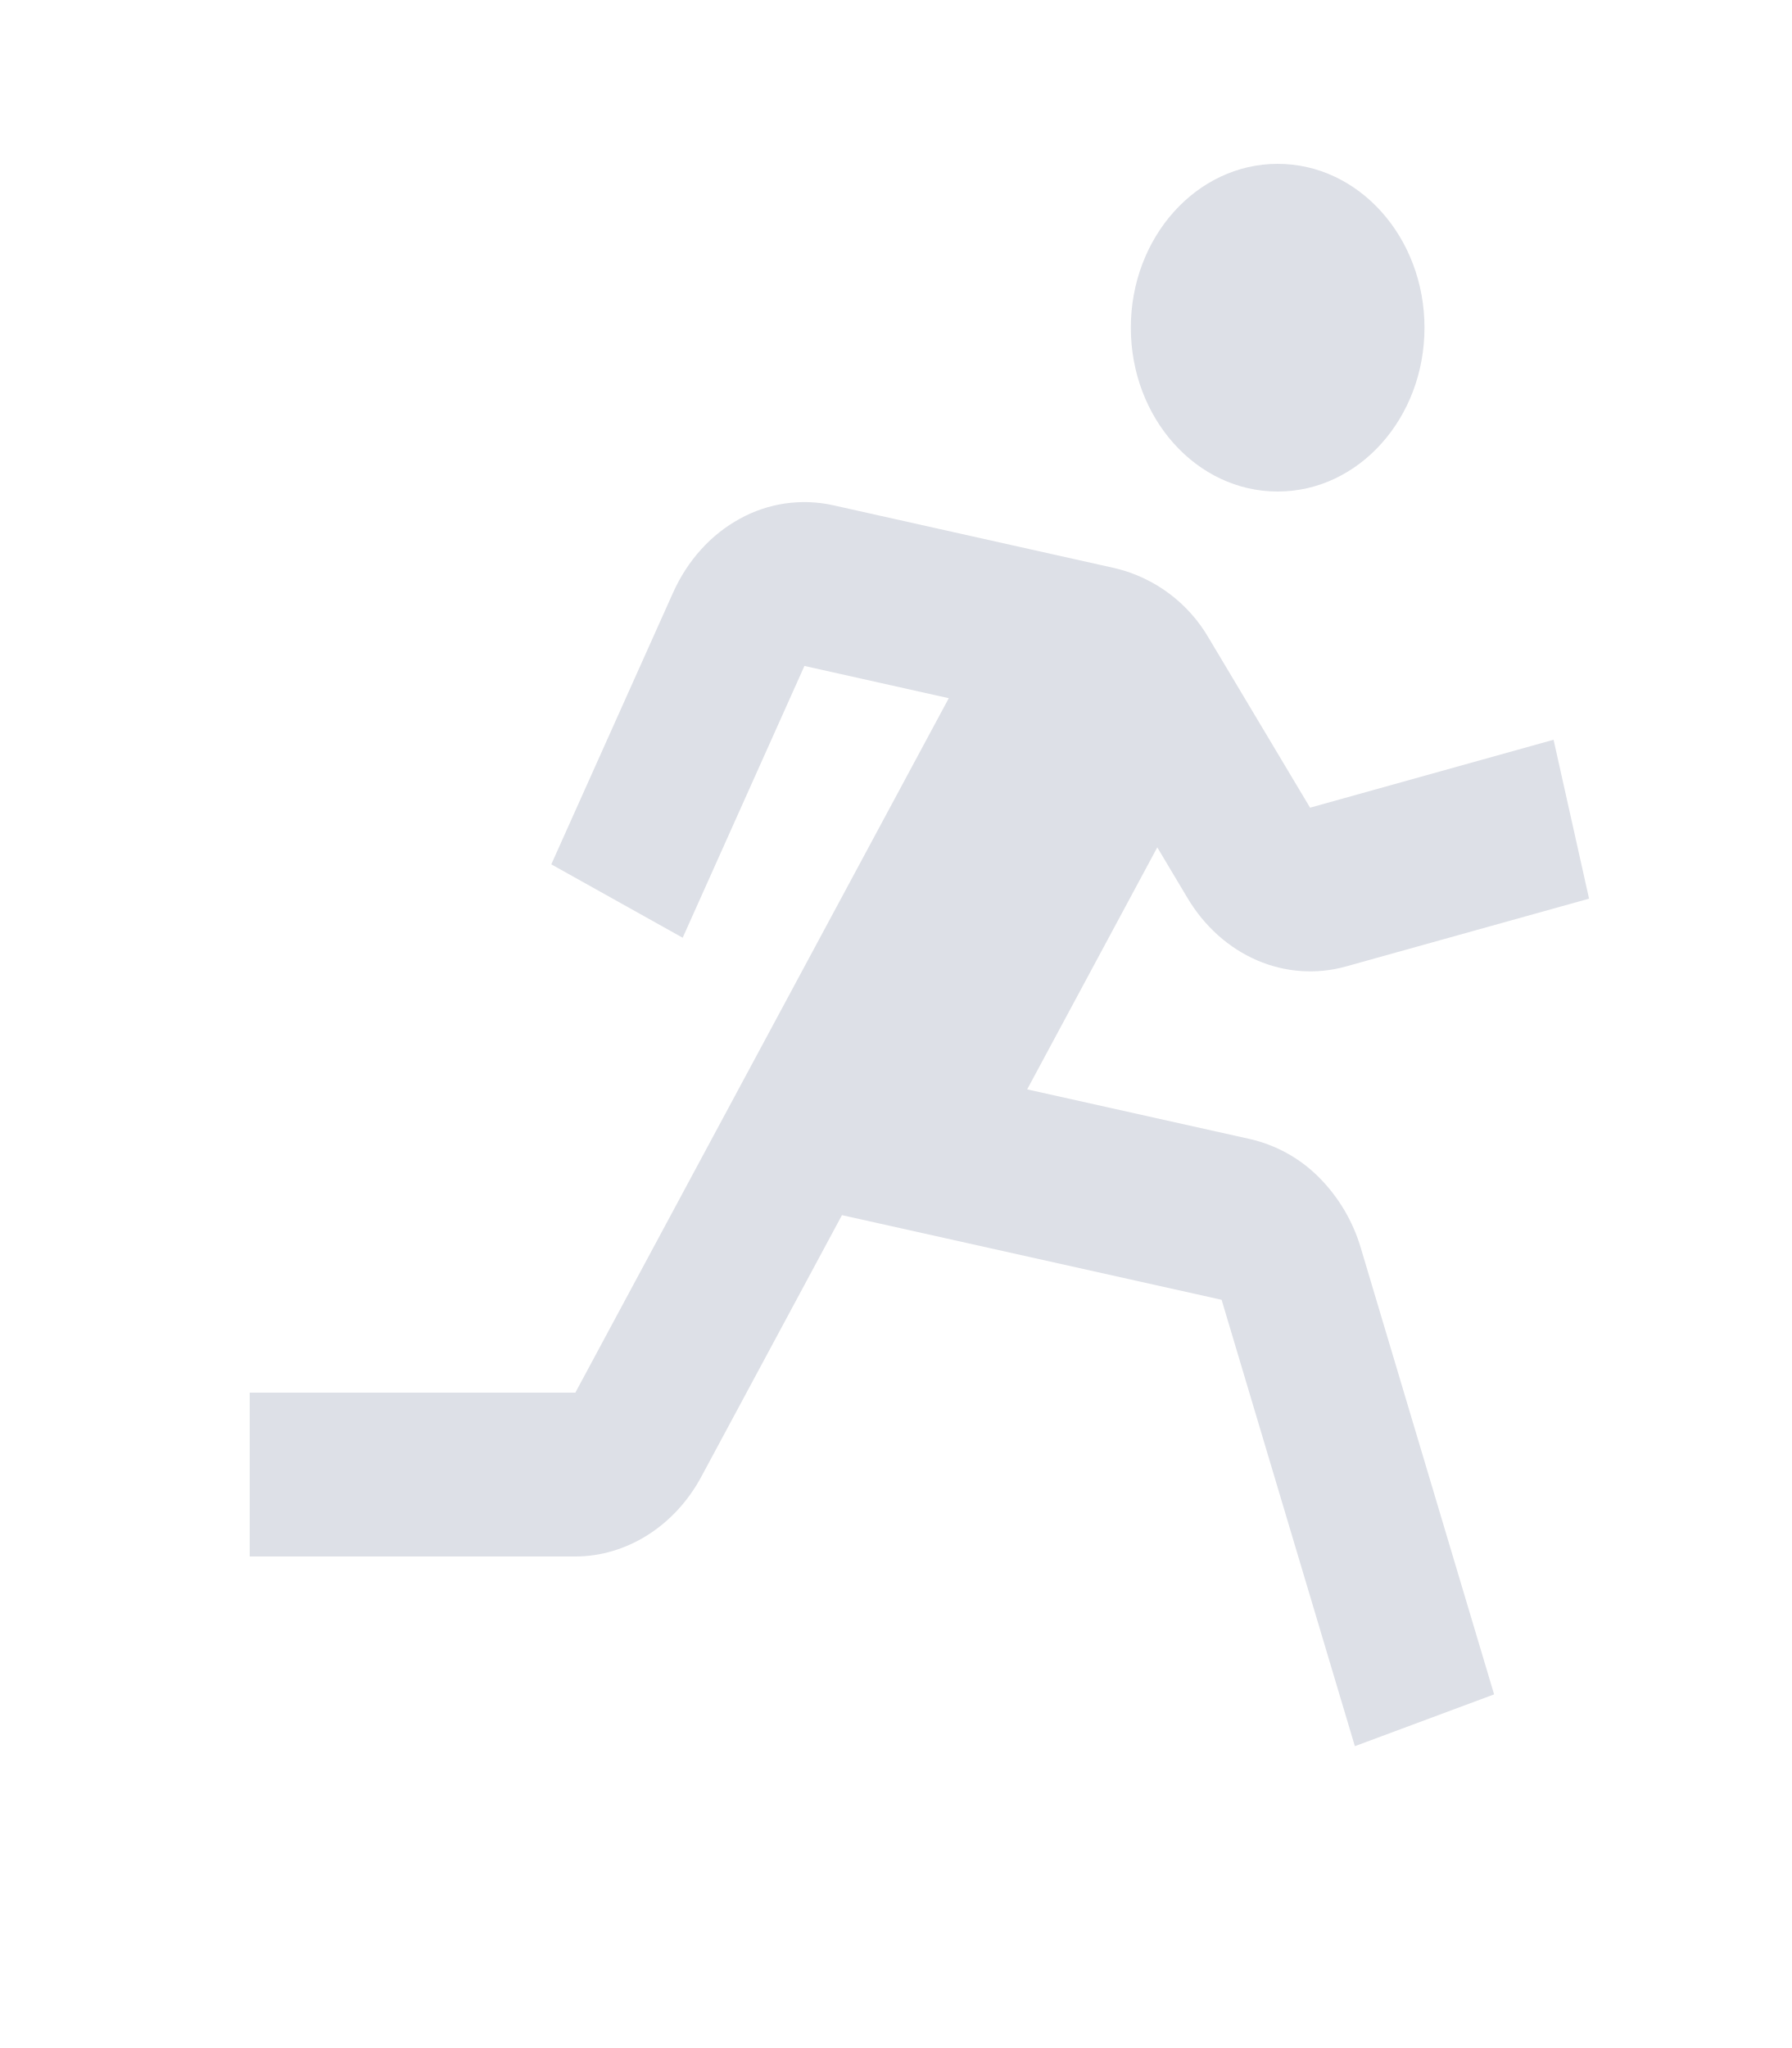
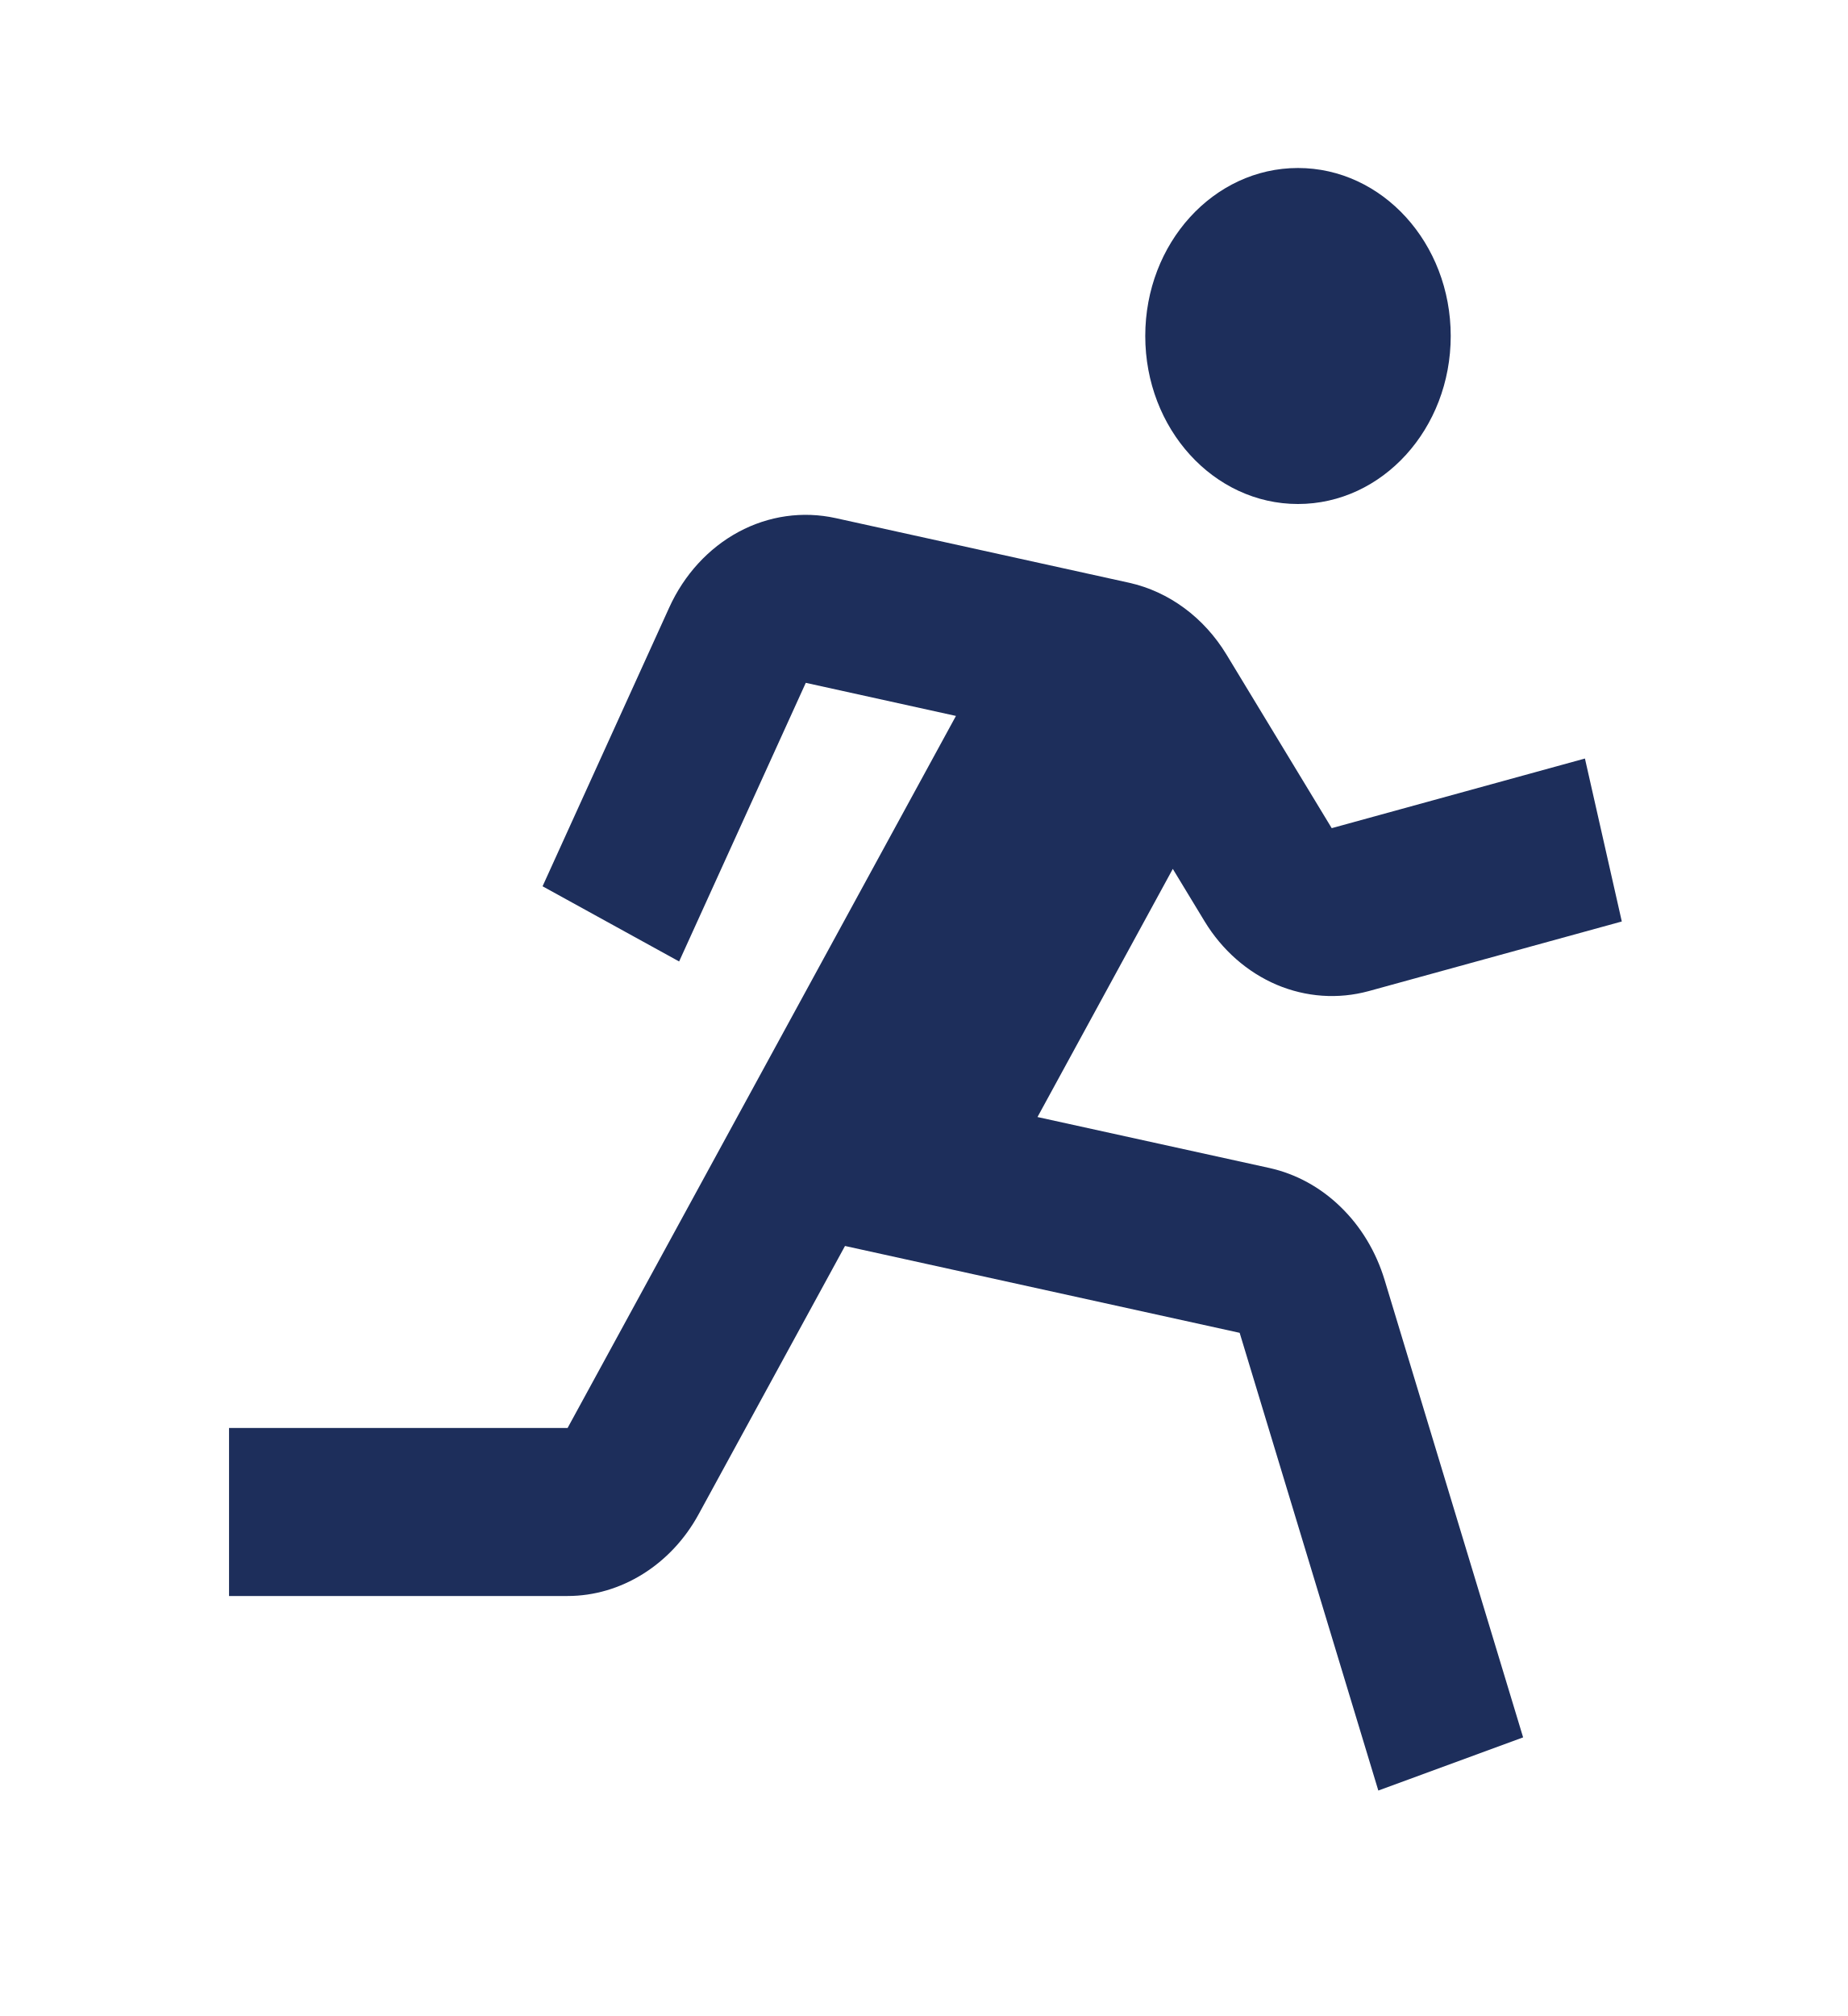
- <svg xmlns="http://www.w3.org/2000/svg" width="21" height="24" fill="none">
-   <path opacity=".15" d="M14.976 5.76c.95 0 1.721-.86 1.721-1.92s-.77-1.92-1.721-1.92c-.95 0-1.721.86-1.721 1.92s.77 1.92 1.72 1.92zM13.923 10.53c.198.329.481.581.812.724.33.142.693.168 1.037.073l2.854-.796-.416-1.862-2.854.796L14.17 7.48a1.735 1.735 0 00-1.094-.82l-3.31-.739a1.56 1.56 0 00-1.094.158c-.34.185-.614.49-.783.867l-1.427 3.183 1.54.86 1.427-3.185 1.692.378-4.377 8.138H2.927v1.92h3.816c.601 0 1.166-.357 1.476-.932l1.65-3.068 4.45.992 1.562 5.231 1.632-.607-1.562-5.23a1.955 1.955 0 00-.495-.833 1.665 1.665 0 00-.801-.444l-2.615-.583 1.525-2.836.358.6z" fill="#1D2E5B" />
+ <svg xmlns="http://www.w3.org/2000/svg" width="22" height="24" viewBox="0 0 22 24" fill="none">
+   <path d="M15.454 6C16.459 6 17.273 5.105 17.273 4C17.273 2.895 16.459 2 15.454 2C14.45 2 13.636 2.895 13.636 4C13.636 5.105 14.45 6 15.454 6Z" fill="#1D2E5B" />
+   <path d="M14.343 10.969C14.551 11.311 14.851 11.574 15.2 11.723C15.55 11.871 15.932 11.898 16.296 11.799L19.31 10.97L18.871 9.03L15.856 9.859L14.603 7.792C14.335 7.351 13.919 7.044 13.446 6.938L9.95 6.168C9.559 6.082 9.153 6.139 8.794 6.332C8.436 6.525 8.145 6.842 7.967 7.235L6.46 10.551L8.086 11.446L9.594 8.129L11.382 8.523L6.758 17H2.727V19H6.758C7.393 19 7.99 18.628 8.317 18.029L10.061 14.833L14.76 15.867L16.411 21.316L18.135 20.683L16.485 15.235C16.383 14.9 16.203 14.601 15.962 14.368C15.722 14.134 15.43 13.975 15.116 13.905L12.353 13.298L13.964 10.344L14.343 10.969Z" fill="#1D2E5B" />
</svg>
